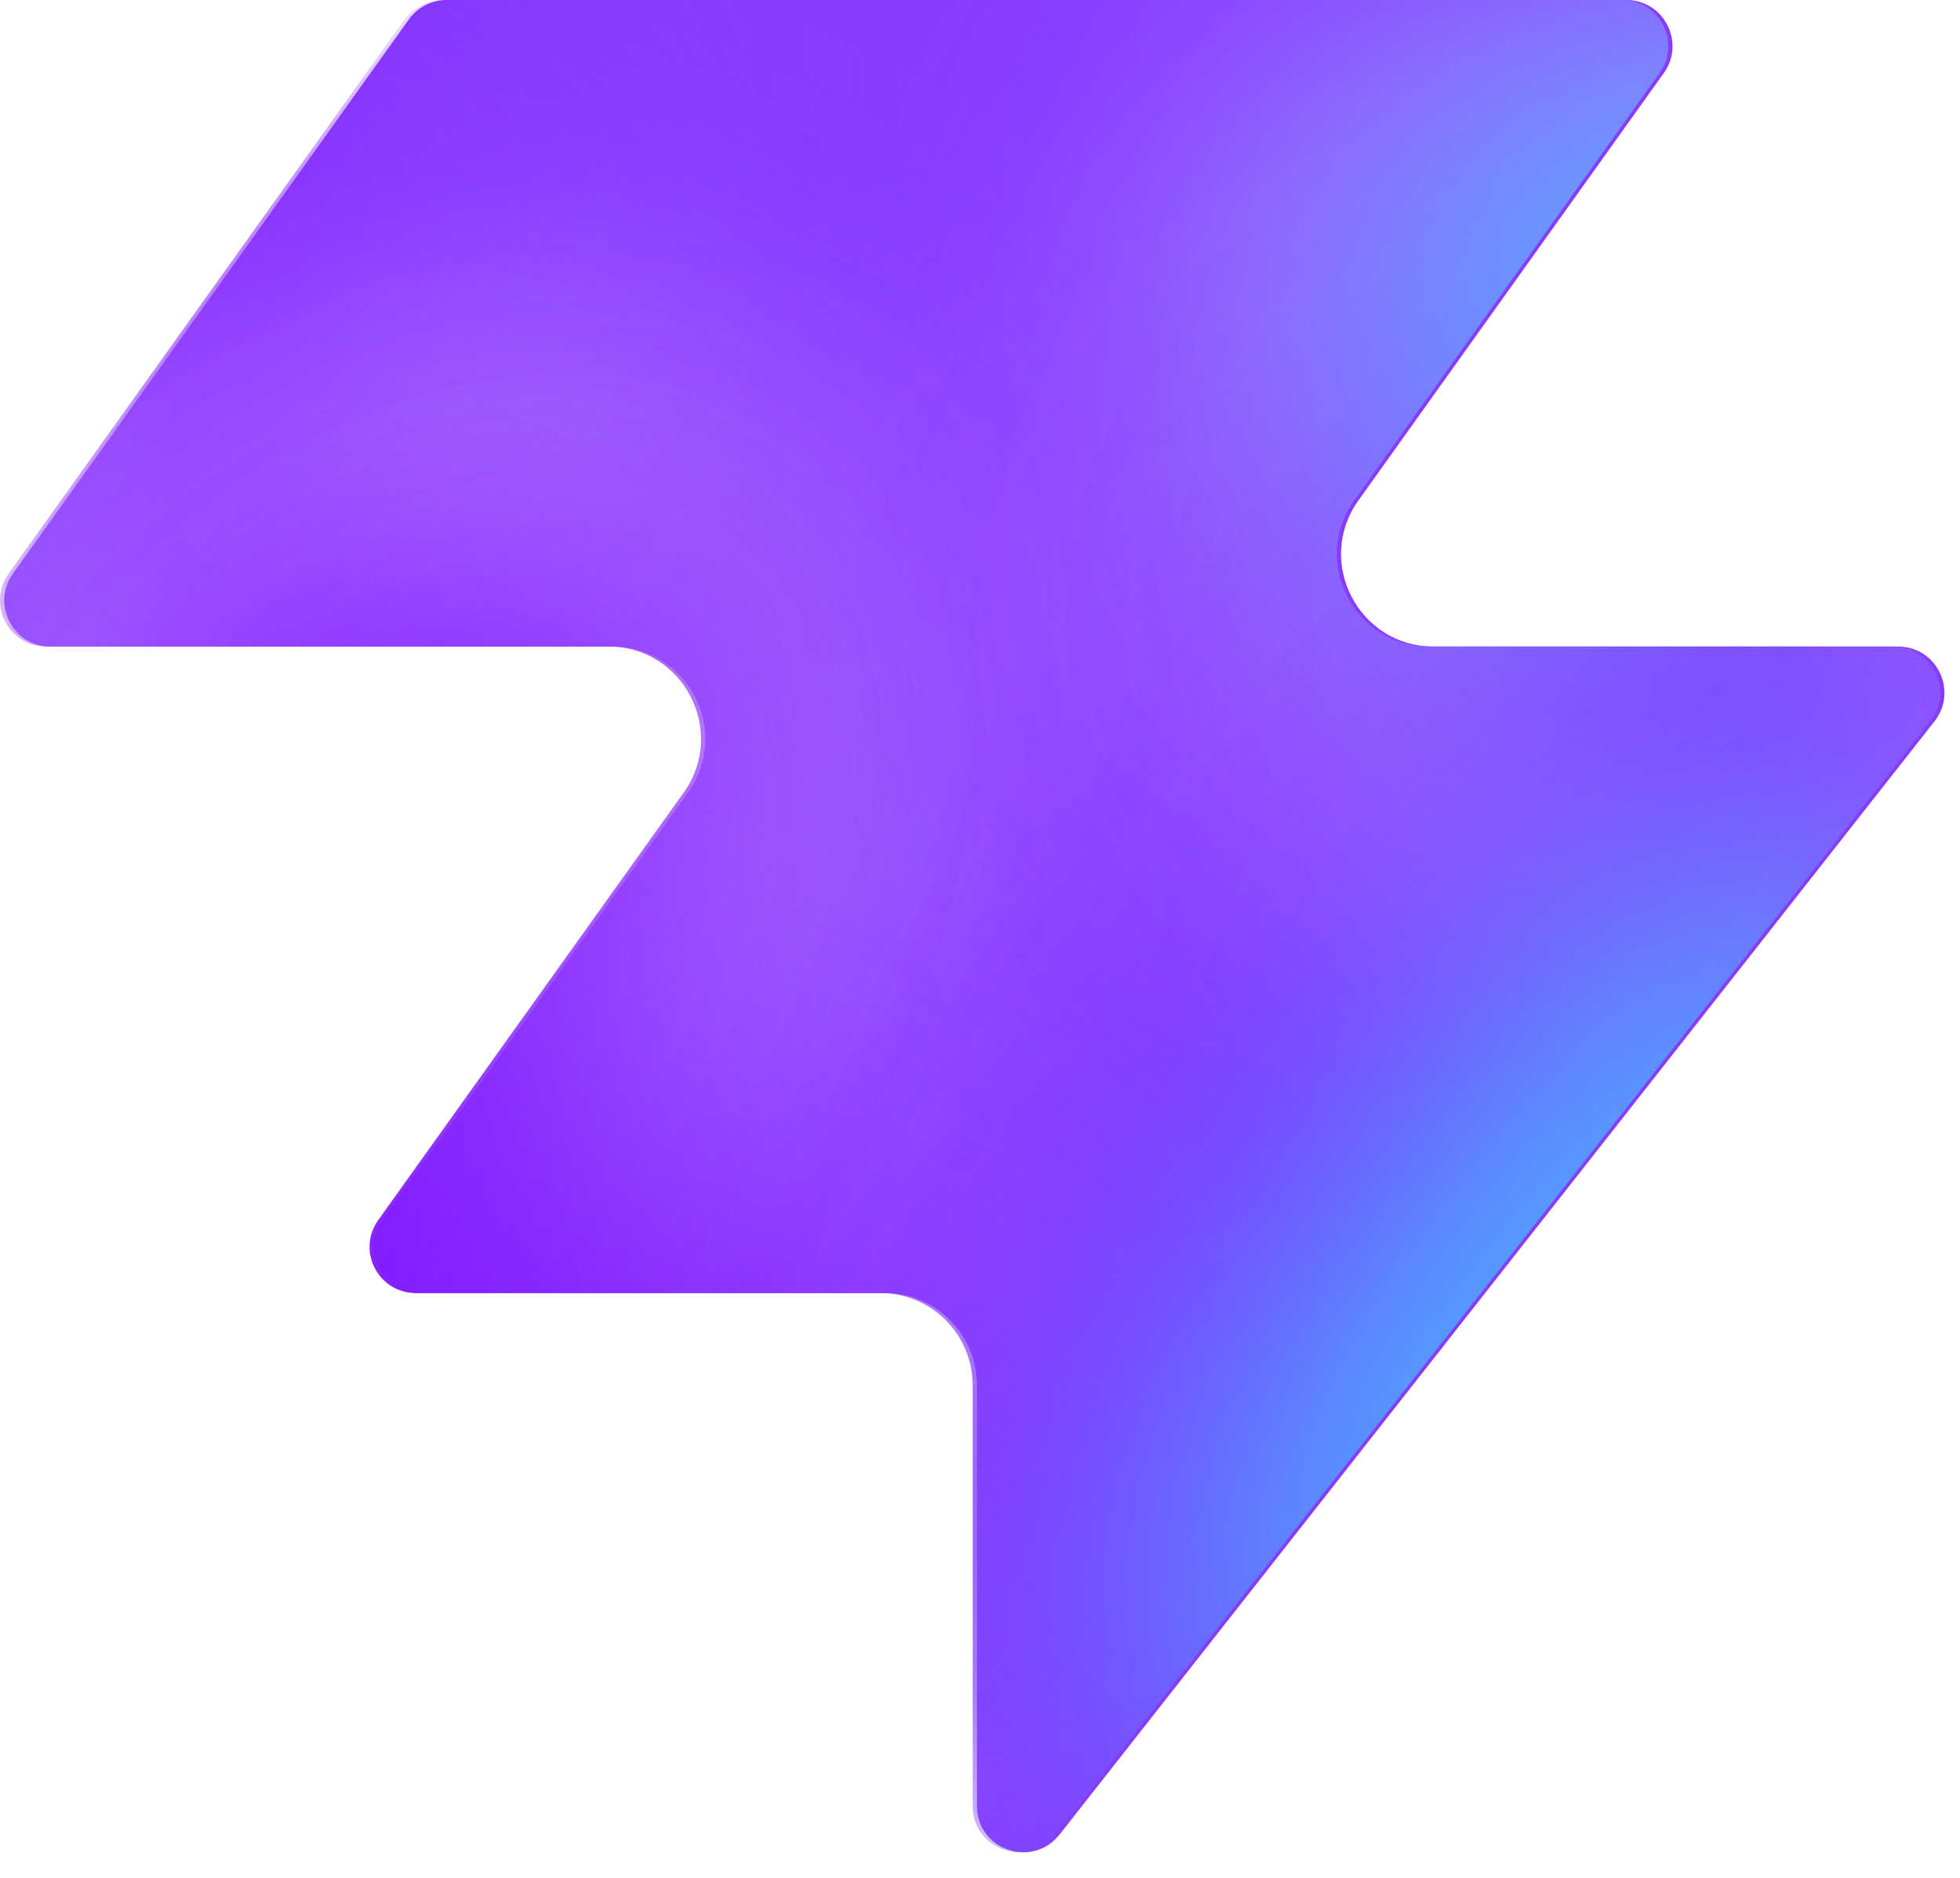
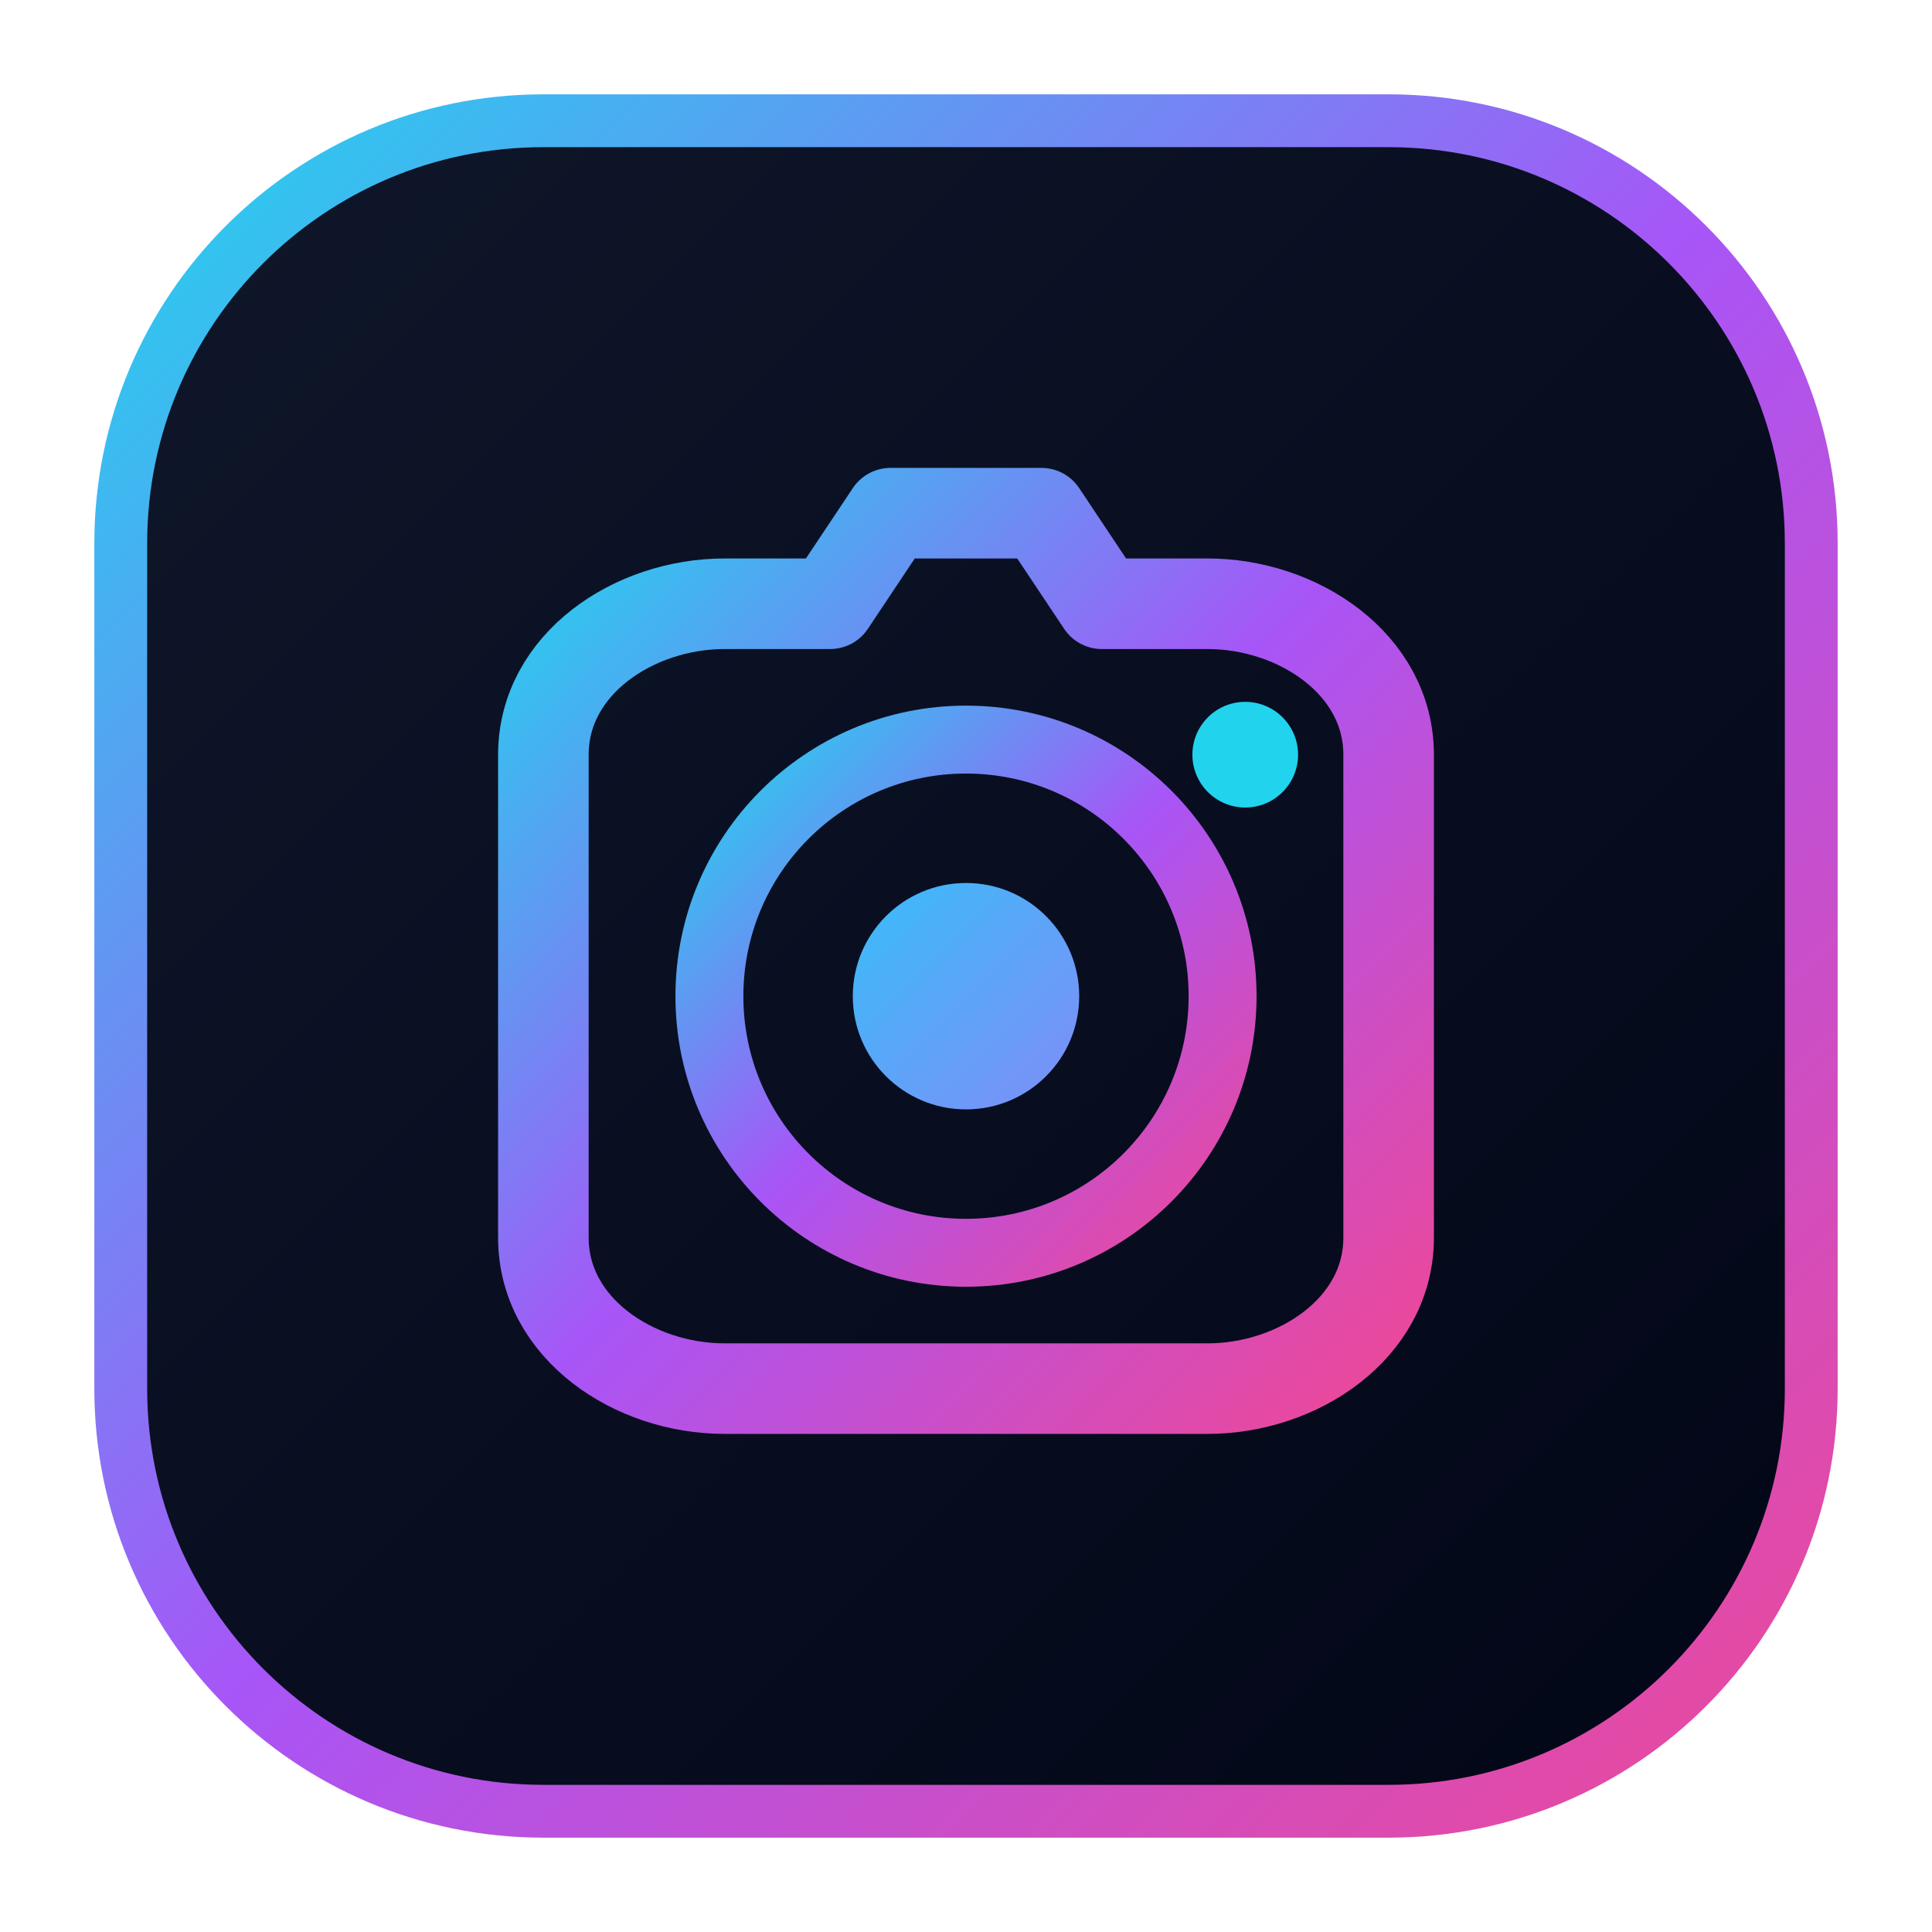
- <svg xmlns="http://www.w3.org/2000/svg" width="48" height="46" fill="none" viewBox="0 0 48 46">
-   <path fill="#863bff" d="M25.946 44.938c-.664.845-2.021.375-2.021-.698V33.937a2.26 2.26 0 0 0-2.262-2.262H10.287c-.92 0-1.456-1.04-.92-1.788l7.48-10.471c1.07-1.497 0-3.578-1.842-3.578H1.237c-.92 0-1.456-1.04-.92-1.788L10.013.474c.214-.297.556-.474.92-.474h28.894c.92 0 1.456 1.04.92 1.788l-7.48 10.471c-1.07 1.498 0 3.579 1.842 3.579h11.377c.943 0 1.473 1.088.89 1.83L25.947 44.94z" style="fill:#863bff;fill:color(display-p3 .525 .23 1);fill-opacity:1" />
-   <mask id="a" width="48" height="46" x="0" y="0" maskUnits="userSpaceOnUse" style="mask-type:alpha">
-     <path fill="#000" d="M25.842 44.938c-.664.844-2.021.375-2.021-.698V33.937a2.26 2.26 0 0 0-2.262-2.262H10.183c-.92 0-1.456-1.04-.92-1.788l7.48-10.471c1.07-1.498 0-3.579-1.842-3.579H1.133c-.92 0-1.456-1.04-.92-1.787L9.91.473c.214-.297.556-.474.92-.474h28.894c.92 0 1.456 1.04.92 1.788l-7.48 10.471c-1.07 1.498 0 3.578 1.842 3.578h11.377c.943 0 1.473 1.088.89 1.832L25.843 44.94z" style="fill:#000;fill-opacity:1" />
-   </mask>
-   <g mask="url(#a)">
-     <g filter="url(#b)">
-       <ellipse cx="5.508" cy="14.704" fill="#ede6ff" rx="5.508" ry="14.704" style="fill:#ede6ff;fill:color(display-p3 .927 .903 1);fill-opacity:1" transform="matrix(.00324 1 1 -.00324 -4.47 31.516)" />
-     </g>
-     <g filter="url(#c)">
-       <ellipse cx="10.399" cy="29.851" fill="#ede6ff" rx="10.399" ry="29.851" style="fill:#ede6ff;fill:color(display-p3 .927 .903 1);fill-opacity:1" transform="matrix(.00324 1 1 -.00324 -39.328 7.883)" />
-     </g>
-     <g filter="url(#d)">
-       <ellipse cx="5.508" cy="30.487" fill="#7e14ff" rx="5.508" ry="30.487" style="fill:#7e14ff;fill:color(display-p3 .492 .077 1);fill-opacity:1" transform="rotate(89.814 -25.913 -14.639)scale(1 -1)" />
-     </g>
-     <g filter="url(#e)">
-       <ellipse cx="5.508" cy="30.599" fill="#7e14ff" rx="5.508" ry="30.599" style="fill:#7e14ff;fill:color(display-p3 .492 .077 1);fill-opacity:1" transform="rotate(89.814 -32.644 -3.334)scale(1 -1)" />
-     </g>
-     <g filter="url(#f)">
-       <ellipse cx="5.508" cy="30.599" fill="#7e14ff" rx="5.508" ry="30.599" style="fill:#7e14ff;fill:color(display-p3 .492 .077 1);fill-opacity:1" transform="matrix(.00324 1 1 -.00324 -34.34 30.47)" />
-     </g>
-     <g filter="url(#g)">
-       <ellipse cx="14.072" cy="22.078" fill="#ede6ff" rx="14.072" ry="22.078" style="fill:#ede6ff;fill:color(display-p3 .927 .903 1);fill-opacity:1" transform="rotate(93.35 24.506 48.493)scale(-1 1)" />
-     </g>
-     <g filter="url(#h)">
-       <ellipse cx="3.47" cy="21.501" fill="#7e14ff" rx="3.47" ry="21.501" style="fill:#7e14ff;fill:color(display-p3 .492 .077 1);fill-opacity:1" transform="rotate(89.009 28.708 47.59)scale(-1 1)" />
-     </g>
-     <g filter="url(#i)">
-       <ellipse cx="3.47" cy="21.501" fill="#7e14ff" rx="3.47" ry="21.501" style="fill:#7e14ff;fill:color(display-p3 .492 .077 1);fill-opacity:1" transform="rotate(89.009 28.708 47.59)scale(-1 1)" />
-     </g>
-     <g filter="url(#j)">
-       <ellipse cx=".387" cy="8.972" fill="#7e14ff" rx="4.407" ry="29.108" style="fill:#7e14ff;fill:color(display-p3 .492 .077 1);fill-opacity:1" transform="rotate(39.51 .387 8.972)" />
-     </g>
-     <g filter="url(#k)">
-       <ellipse cx="47.523" cy="-6.092" fill="#7e14ff" rx="4.407" ry="29.108" style="fill:#7e14ff;fill:color(display-p3 .492 .077 1);fill-opacity:1" transform="rotate(37.892 47.523 -6.092)" />
-     </g>
-     <g filter="url(#l)">
-       <ellipse cx="41.412" cy="6.333" fill="#47bfff" rx="5.971" ry="9.665" style="fill:#47bfff;fill:color(display-p3 .28 .748 1);fill-opacity:1" transform="rotate(37.892 41.412 6.333)" />
-     </g>
-     <g filter="url(#m)">
-       <ellipse cx="-1.879" cy="38.332" fill="#7e14ff" rx="4.407" ry="29.108" style="fill:#7e14ff;fill:color(display-p3 .492 .077 1);fill-opacity:1" transform="rotate(37.892 -1.88 38.332)" />
-     </g>
-     <g filter="url(#n)">
-       <ellipse cx="-1.879" cy="38.332" fill="#7e14ff" rx="4.407" ry="29.108" style="fill:#7e14ff;fill:color(display-p3 .492 .077 1);fill-opacity:1" transform="rotate(37.892 -1.88 38.332)" />
-     </g>
-     <g filter="url(#o)">
-       <ellipse cx="35.651" cy="29.907" fill="#7e14ff" rx="4.407" ry="29.108" style="fill:#7e14ff;fill:color(display-p3 .492 .077 1);fill-opacity:1" transform="rotate(37.892 35.651 29.907)" />
-     </g>
-     <g filter="url(#p)">
-       <ellipse cx="38.418" cy="32.4" fill="#47bfff" rx="5.971" ry="15.297" style="fill:#47bfff;fill:color(display-p3 .28 .748 1);fill-opacity:1" transform="rotate(37.892 38.418 32.4)" />
-     </g>
-   </g>
+ <svg xmlns="http://www.w3.org/2000/svg" viewBox="0 0 512 512" width="100%" height="100%">
  <defs>
-     <filter id="b" width="60.045" height="41.654" x="-19.77" y="16.149" color-interpolation-filters="sRGB" filterUnits="userSpaceOnUse">
-       <feFlood flood-opacity="0" result="BackgroundImageFix" />
-       <feBlend in="SourceGraphic" in2="BackgroundImageFix" result="shape" />
-       <feGaussianBlur result="effect1_foregroundBlur_2002_17158" stdDeviation="7.659" />
-     </filter>
-     <filter id="c" width="90.34" height="51.437" x="-54.613" y="-7.533" color-interpolation-filters="sRGB" filterUnits="userSpaceOnUse">
-       <feFlood flood-opacity="0" result="BackgroundImageFix" />
-       <feBlend in="SourceGraphic" in2="BackgroundImageFix" result="shape" />
-       <feGaussianBlur result="effect1_foregroundBlur_2002_17158" stdDeviation="7.659" />
-     </filter>
-     <filter id="d" width="79.355" height="29.4" x="-49.64" y="2.03" color-interpolation-filters="sRGB" filterUnits="userSpaceOnUse">
-       <feFlood flood-opacity="0" result="BackgroundImageFix" />
-       <feBlend in="SourceGraphic" in2="BackgroundImageFix" result="shape" />
-       <feGaussianBlur result="effect1_foregroundBlur_2002_17158" stdDeviation="4.596" />
-     </filter>
-     <filter id="e" width="79.579" height="29.4" x="-45.045" y="20.029" color-interpolation-filters="sRGB" filterUnits="userSpaceOnUse">
-       <feFlood flood-opacity="0" result="BackgroundImageFix" />
-       <feBlend in="SourceGraphic" in2="BackgroundImageFix" result="shape" />
-       <feGaussianBlur result="effect1_foregroundBlur_2002_17158" stdDeviation="4.596" />
-     </filter>
-     <filter id="f" width="79.579" height="29.4" x="-43.513" y="21.178" color-interpolation-filters="sRGB" filterUnits="userSpaceOnUse">
-       <feFlood flood-opacity="0" result="BackgroundImageFix" />
-       <feBlend in="SourceGraphic" in2="BackgroundImageFix" result="shape" />
-       <feGaussianBlur result="effect1_foregroundBlur_2002_17158" stdDeviation="4.596" />
-     </filter>
-     <filter id="g" width="74.749" height="58.852" x="15.756" y="-17.901" color-interpolation-filters="sRGB" filterUnits="userSpaceOnUse">
-       <feFlood flood-opacity="0" result="BackgroundImageFix" />
-       <feBlend in="SourceGraphic" in2="BackgroundImageFix" result="shape" />
-       <feGaussianBlur result="effect1_foregroundBlur_2002_17158" stdDeviation="7.659" />
-     </filter>
-     <filter id="h" width="61.377" height="25.362" x="23.548" y="2.284" color-interpolation-filters="sRGB" filterUnits="userSpaceOnUse">
-       <feFlood flood-opacity="0" result="BackgroundImageFix" />
-       <feBlend in="SourceGraphic" in2="BackgroundImageFix" result="shape" />
-       <feGaussianBlur result="effect1_foregroundBlur_2002_17158" stdDeviation="4.596" />
-     </filter>
-     <filter id="i" width="61.377" height="25.362" x="23.548" y="2.284" color-interpolation-filters="sRGB" filterUnits="userSpaceOnUse">
-       <feFlood flood-opacity="0" result="BackgroundImageFix" />
-       <feBlend in="SourceGraphic" in2="BackgroundImageFix" result="shape" />
-       <feGaussianBlur result="effect1_foregroundBlur_2002_17158" stdDeviation="4.596" />
-     </filter>
-     <filter id="j" width="56.045" height="63.649" x="-27.636" y="-22.853" color-interpolation-filters="sRGB" filterUnits="userSpaceOnUse">
-       <feFlood flood-opacity="0" result="BackgroundImageFix" />
-       <feBlend in="SourceGraphic" in2="BackgroundImageFix" result="shape" />
-       <feGaussianBlur result="effect1_foregroundBlur_2002_17158" stdDeviation="4.596" />
-     </filter>
-     <filter id="k" width="54.814" height="64.646" x="20.116" y="-38.415" color-interpolation-filters="sRGB" filterUnits="userSpaceOnUse">
-       <feFlood flood-opacity="0" result="BackgroundImageFix" />
-       <feBlend in="SourceGraphic" in2="BackgroundImageFix" result="shape" />
-       <feGaussianBlur result="effect1_foregroundBlur_2002_17158" stdDeviation="4.596" />
-     </filter>
-     <filter id="l" width="33.541" height="35.313" x="24.641" y="-11.323" color-interpolation-filters="sRGB" filterUnits="userSpaceOnUse">
-       <feFlood flood-opacity="0" result="BackgroundImageFix" />
-       <feBlend in="SourceGraphic" in2="BackgroundImageFix" result="shape" />
-       <feGaussianBlur result="effect1_foregroundBlur_2002_17158" stdDeviation="4.596" />
-     </filter>
-     <filter id="m" width="54.814" height="64.646" x="-29.286" y="6.009" color-interpolation-filters="sRGB" filterUnits="userSpaceOnUse">
-       <feFlood flood-opacity="0" result="BackgroundImageFix" />
-       <feBlend in="SourceGraphic" in2="BackgroundImageFix" result="shape" />
-       <feGaussianBlur result="effect1_foregroundBlur_2002_17158" stdDeviation="4.596" />
-     </filter>
-     <filter id="n" width="54.814" height="64.646" x="-29.286" y="6.009" color-interpolation-filters="sRGB" filterUnits="userSpaceOnUse">
-       <feFlood flood-opacity="0" result="BackgroundImageFix" />
-       <feBlend in="SourceGraphic" in2="BackgroundImageFix" result="shape" />
-       <feGaussianBlur result="effect1_foregroundBlur_2002_17158" stdDeviation="4.596" />
-     </filter>
-     <filter id="o" width="54.814" height="64.646" x="8.244" y="-2.416" color-interpolation-filters="sRGB" filterUnits="userSpaceOnUse">
-       <feFlood flood-opacity="0" result="BackgroundImageFix" />
-       <feBlend in="SourceGraphic" in2="BackgroundImageFix" result="shape" />
-       <feGaussianBlur result="effect1_foregroundBlur_2002_17158" stdDeviation="4.596" />
-     </filter>
-     <filter id="p" width="39.409" height="43.623" x="18.713" y="10.588" color-interpolation-filters="sRGB" filterUnits="userSpaceOnUse">
-       <feFlood flood-opacity="0" result="BackgroundImageFix" />
-       <feBlend in="SourceGraphic" in2="BackgroundImageFix" result="shape" />
-       <feGaussianBlur result="effect1_foregroundBlur_2002_17158" stdDeviation="4.596" />
-     </filter>
+     <linearGradient id="pb-bg" x1="0%" y1="0%" x2="100%" y2="100%">
+       <stop offset="0%" stop-color="#0f172a" />
+       <stop offset="100%" stop-color="#020617" />
+     </linearGradient>
+     <linearGradient id="pb-ring" x1="0%" y1="0%" x2="100%" y2="100%">
+       <stop offset="0%" stop-color="#22d3ee" />
+       <stop offset="50%" stop-color="#a855f7" />
+       <stop offset="100%" stop-color="#ec4899" />
+     </linearGradient>
+     <linearGradient id="pb-lens" x1="0%" y1="0%" x2="100%" y2="100%">
+       <stop offset="0%" stop-color="#38bdf8" />
+       <stop offset="100%" stop-color="#818cf8" />
+     </linearGradient>
  </defs>
+   <rect x="32" y="32" width="448" height="448" rx="112" fill="url(#pb-bg)" stroke="url(#pb-ring)" stroke-width="14" />
+   <path d="M144 200 C144 176, 168 160, 192 160 L220 160 L236 136 L276 136 L292 160 L320 160 C344 160, 368 176, 368 200 L368 328 C368 352, 344 368, 320 368 L192 368 C168 368, 144 352, 144 328 Z" fill="none" stroke="url(#pb-ring)" stroke-width="24" stroke-linecap="round" stroke-linejoin="round" />
+   <circle cx="256" cy="264" r="68" fill="none" stroke="url(#pb-ring)" stroke-width="18" />
+   <circle cx="256" cy="264" r="30" fill="url(#pb-lens)" />
+   <circle cx="330" cy="200" r="14" fill="#22d3ee" />
</svg>
